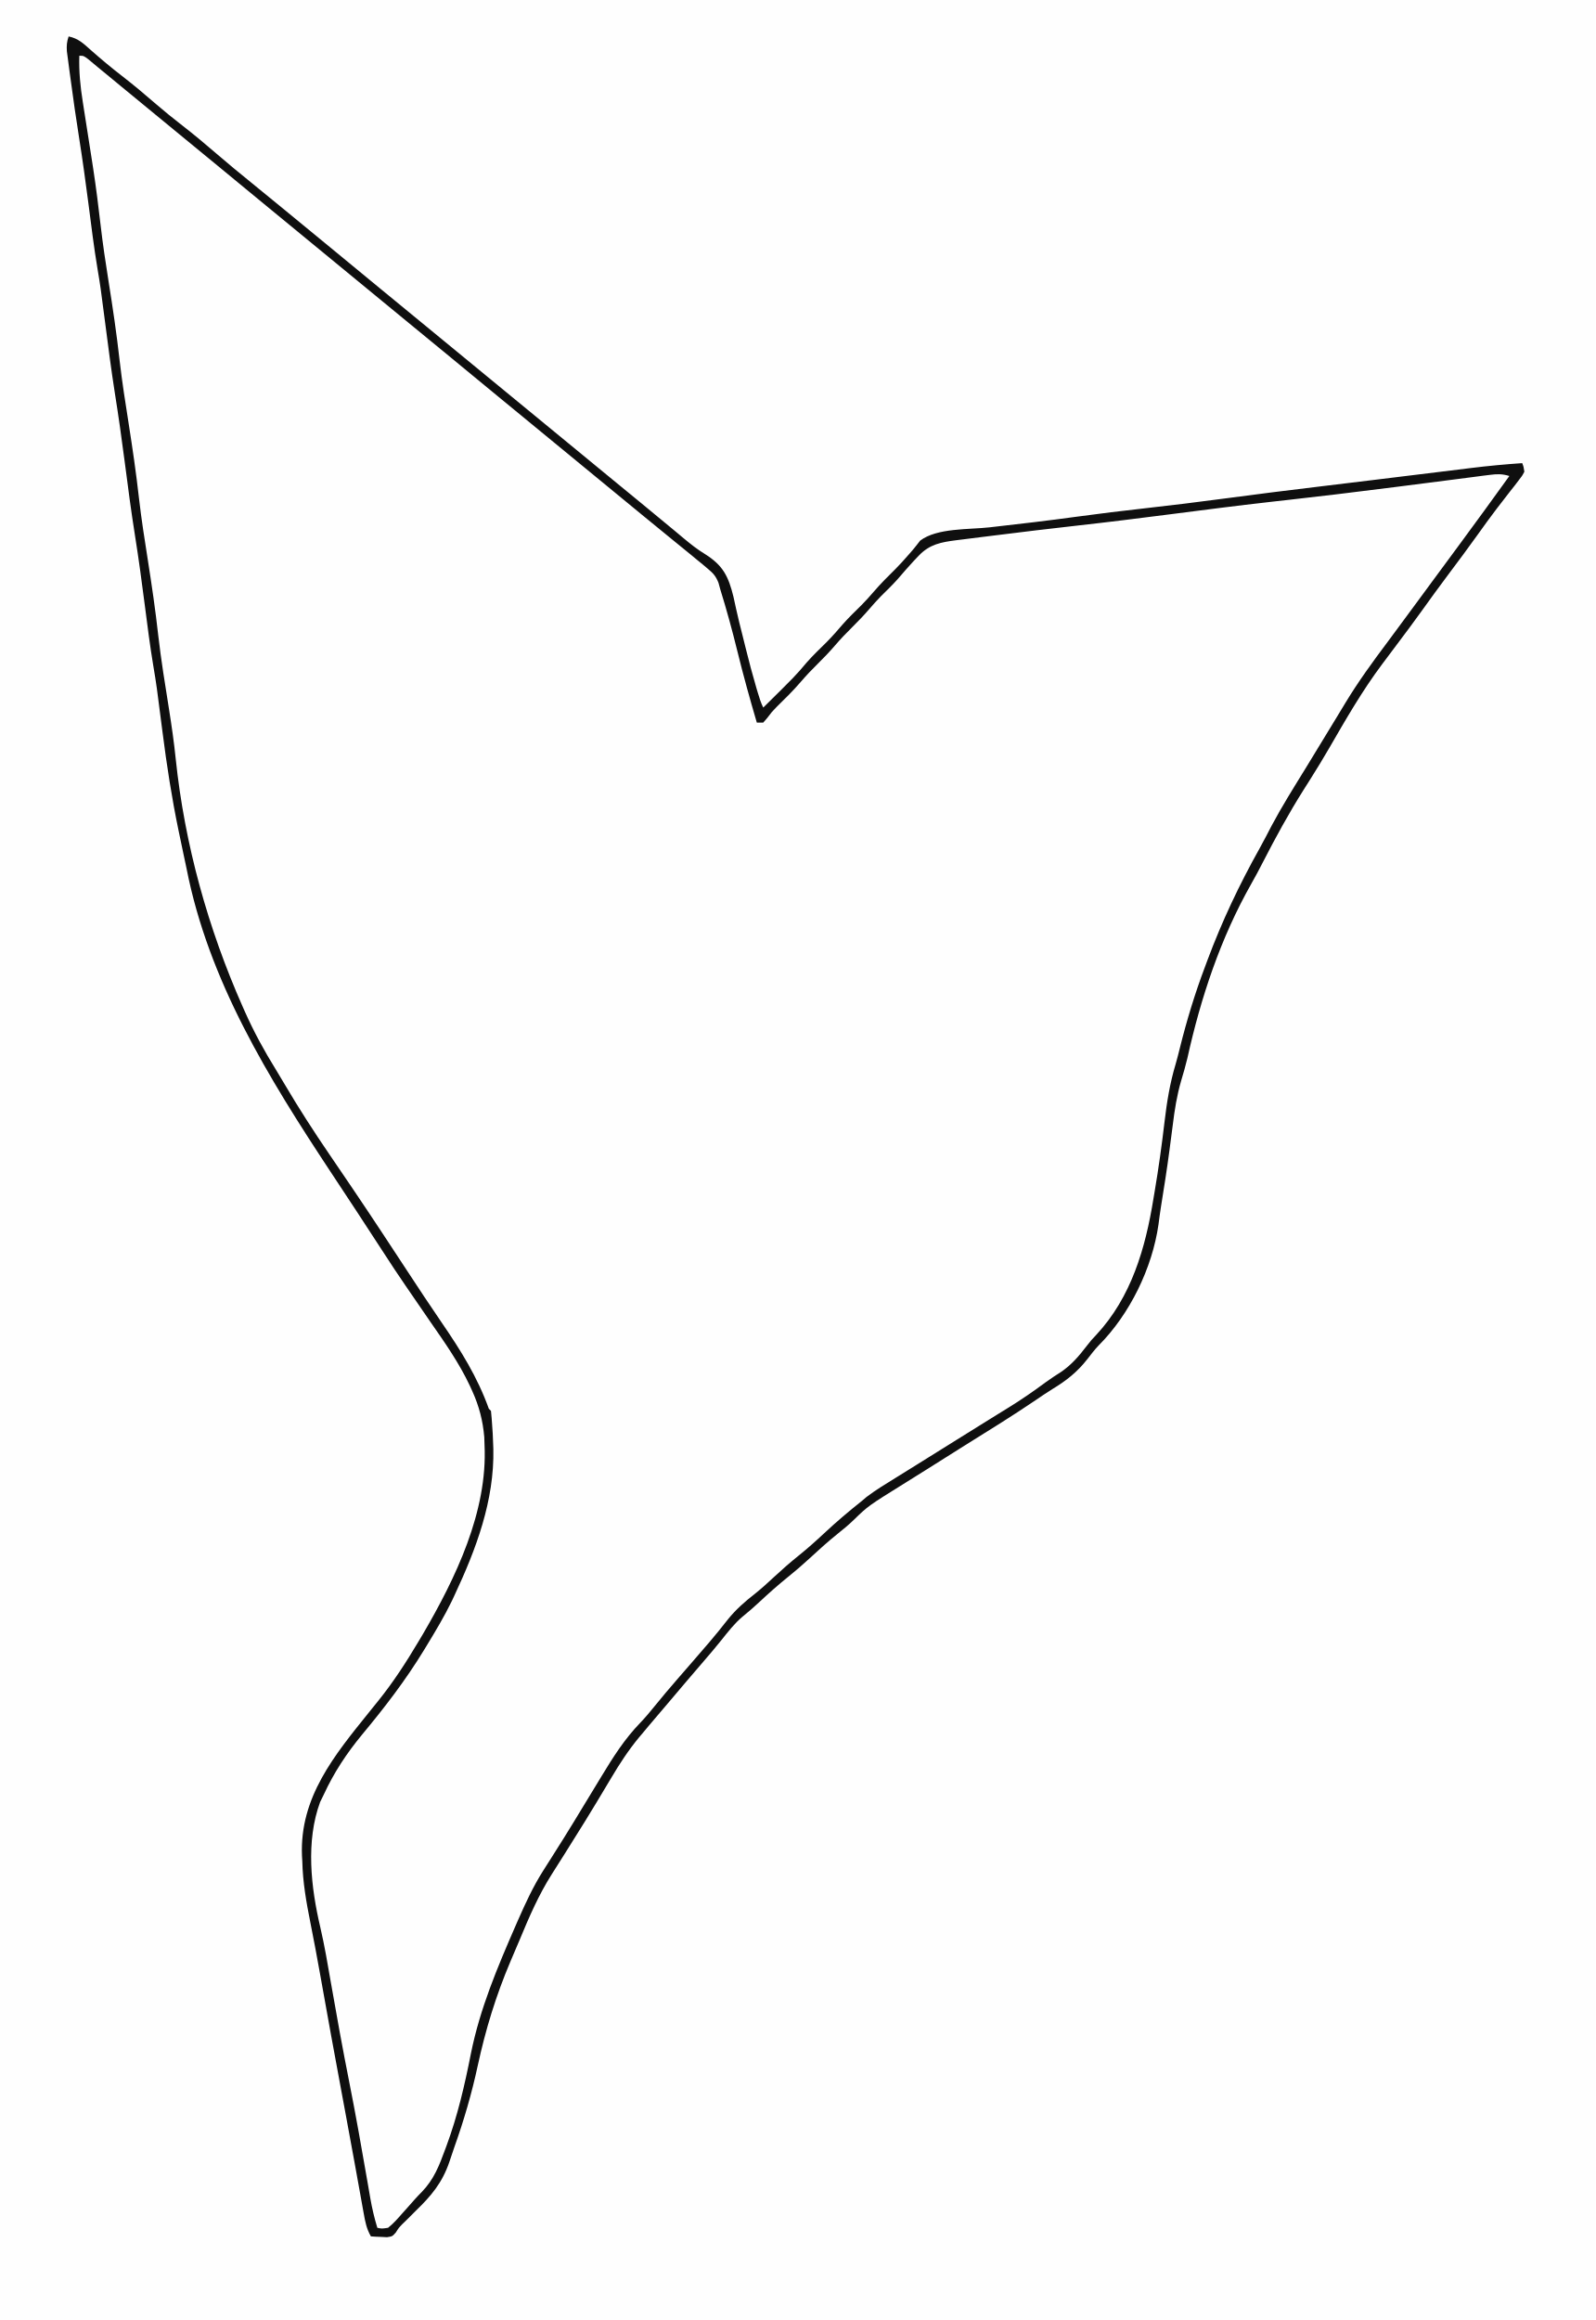
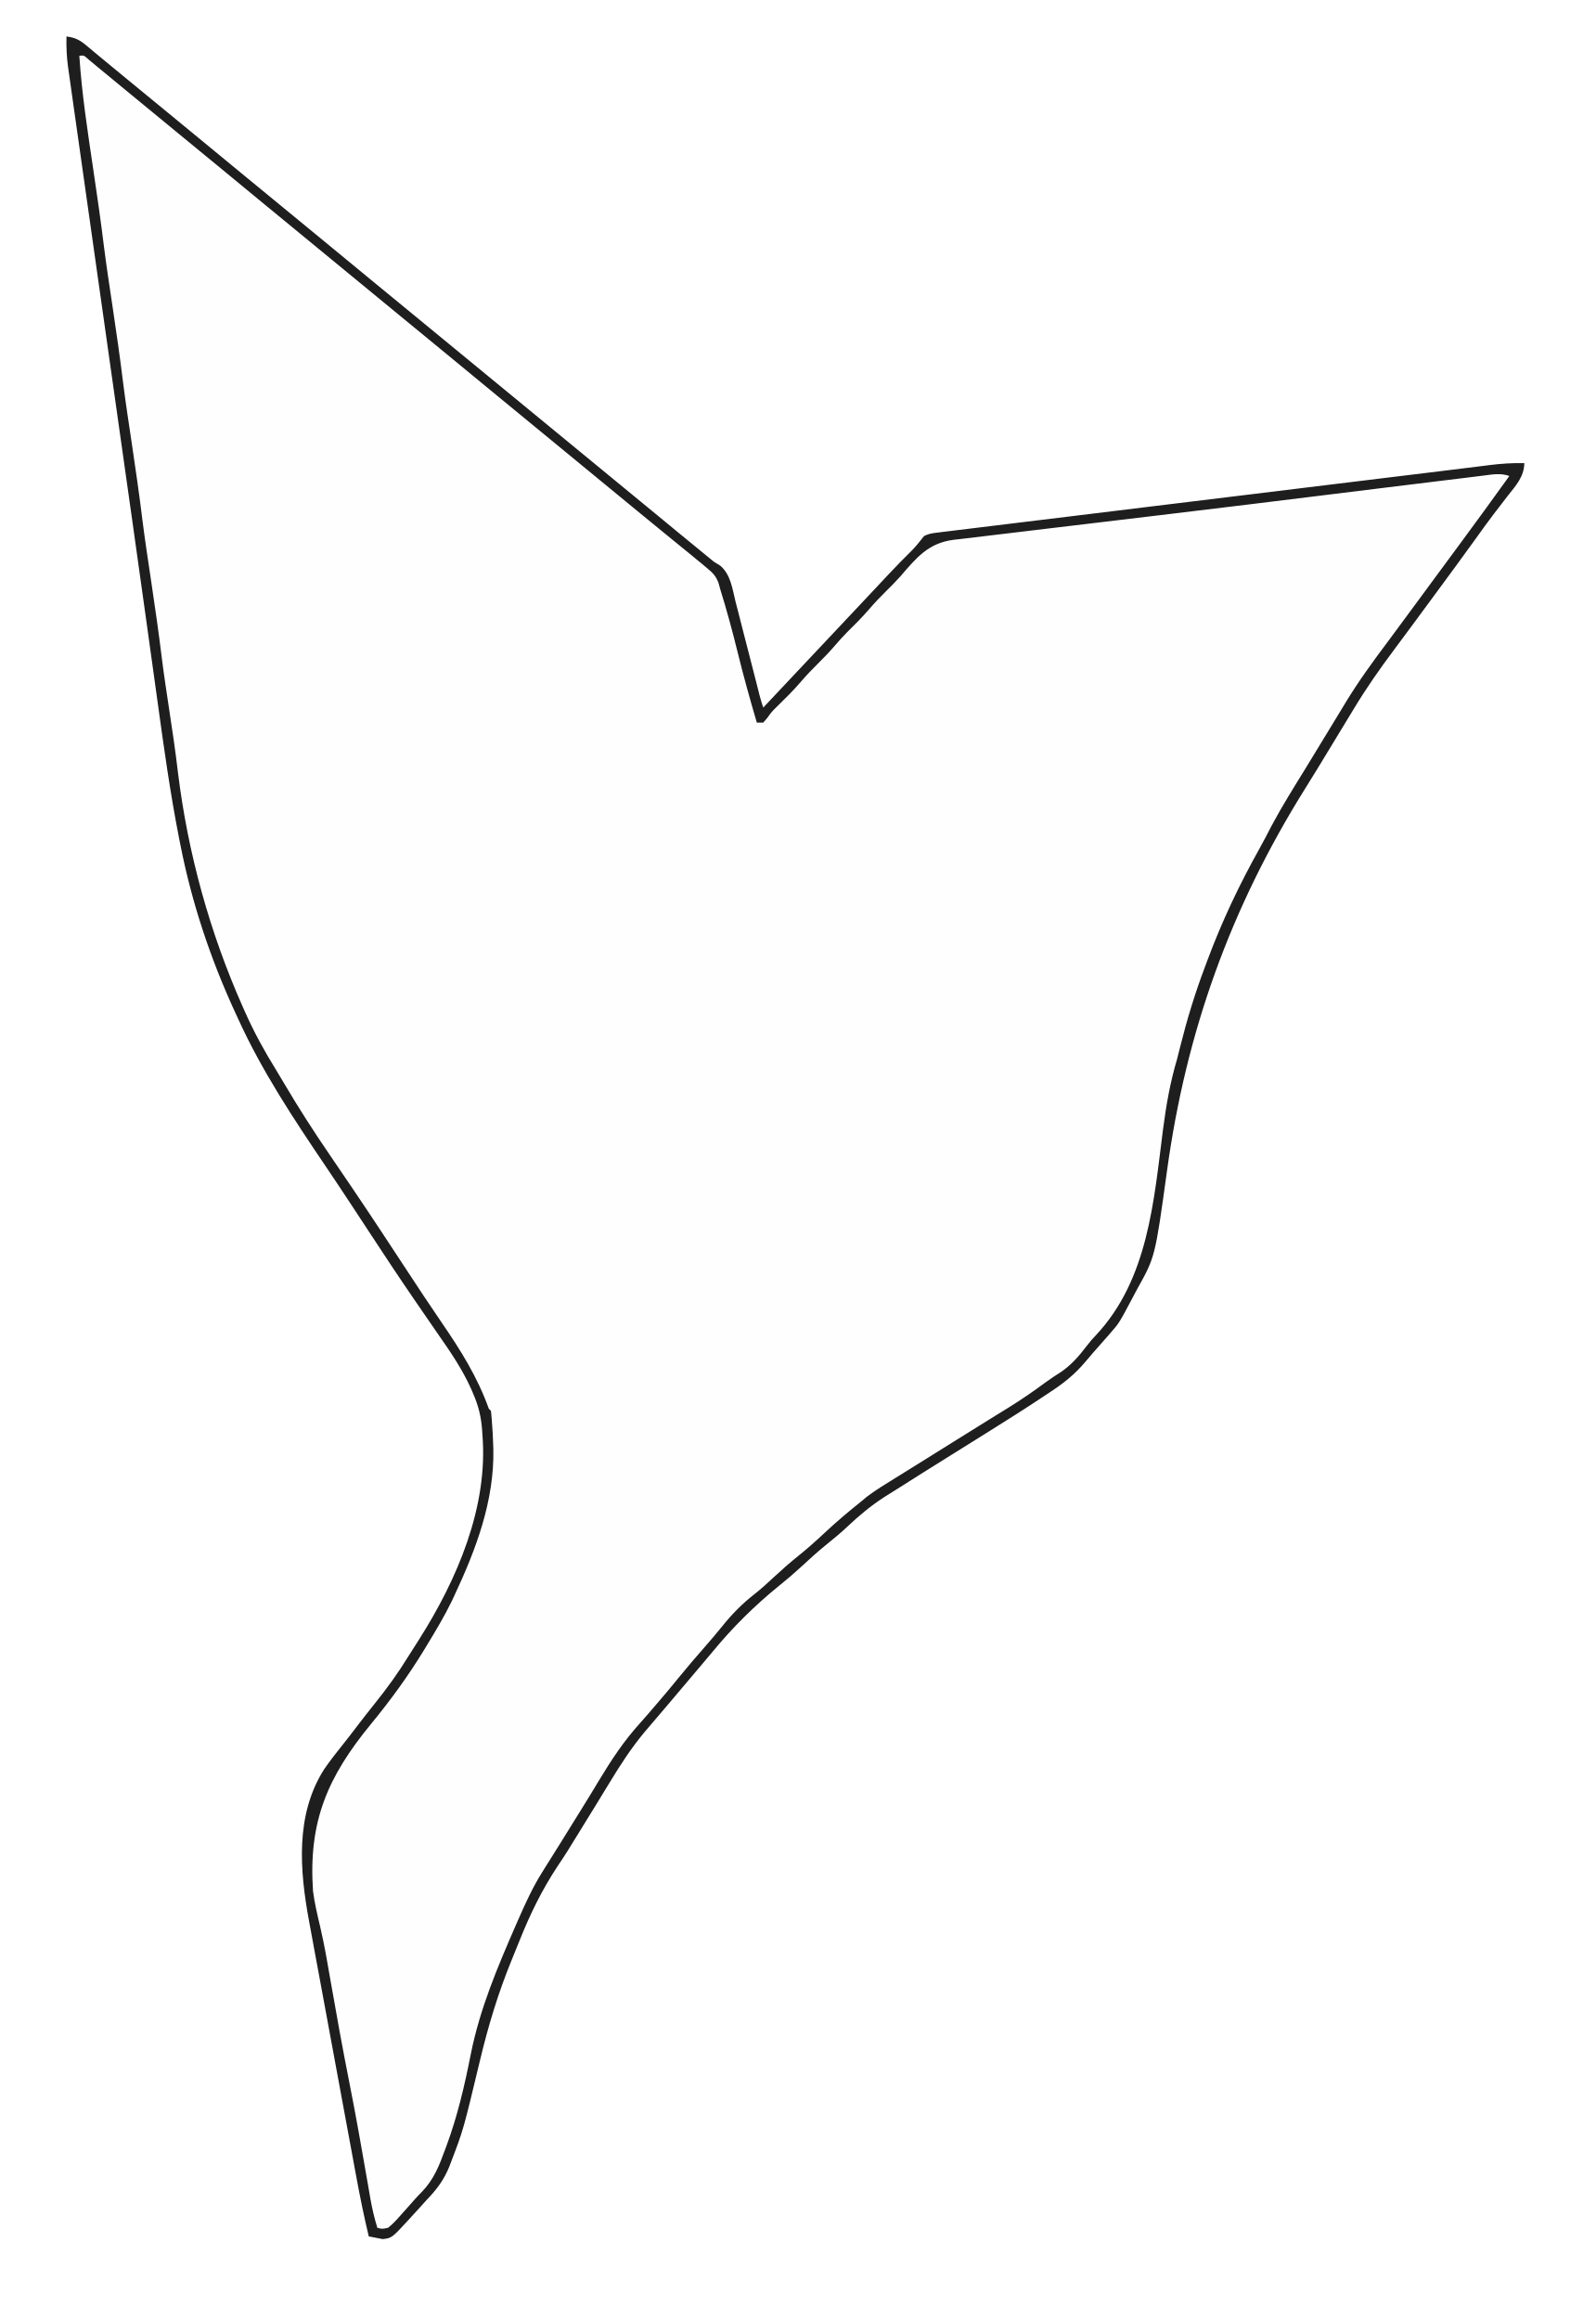
<svg xmlns="http://www.w3.org/2000/svg" version="1.1" width="744" height="1082">
-   <path d="M0,0C248,0,496,0,744,0c0,327.58,0,655.16,0,987.7c0,34.74,0,64.52,0,94.3c-248,0-496,0-744,0C0,754.42,0,426.84,0,94.3C0,59.56,0,29.78,0,0Z" fill="#FEFEFE" />
-   <path d="M32,17c4.47,.87,7.07,3.41,10.38,6.38C47.14,27.57,51.97,31.62,57,35.5c5.4,4.18,10.6,8.54,15.75,13.02c3.99,3.45,8.08,6.75,12.25,9.98c5.46,4.23,10.73,8.64,15.95,13.15C106.22,76.21,111.59,80.62,117,85c1.83,1.5,3.67,3,5.5,4.5c2.68,2.19,5.36,4.38,8.04,6.57c7.76,6.35,15.5,12.72,23.24,19.1c3.57,2.94,7.15,5.89,10.72,8.83c4.32,3.56,8.64,7.12,12.96,10.68c12.25,10.09,12.25,10.09,18.04,14.82c8.27,6.76,16.51,13.56,24.75,20.35c14.29,11.78,14.29,11.78,20.25,16.65c8.27,6.76,16.51,13.56,24.75,20.35c14.29,11.78,14.29,11.78,20.25,16.65c4.55,3.72,9.09,7.45,13.63,11.19c.36,.29,.36,.29,2.18,1.8c3.71,3.05,7.41,6.1,11.1,9.17c.72,.59,1.44,1.19,2.18,1.8c1.44,1.19,2.87,2.39,4.29,3.59c3.19,2.66,6.32,5.15,9.87,7.31c8.5,5.31,11.01,10.43,13.36,19.98c.43,1.9,.84,3.8,1.25,5.7c.88,4.07,1.91,8.1,2.93,12.14c.51,2.03,1.02,4.07,1.52,6.11c1.54,6.23,3.18,12.42,5,18.59c.21,.7,.42,1.4,.63,2.12c.73,2.42,1.43,4.73,2.56,7c15.09-14.9,15.09-14.9,20.33-21.11c2.93-3.31,6.12-6.35,9.26-9.45c2.68-2.71,5.16-5.55,7.63-8.44c2.73-3.07,5.67-5.9,8.59-8.78c1.99-2.01,3.85-4.07,5.69-6.22c3.25-3.79,6.75-7.26,10.3-10.77c2.07-2.1,4.02-4.25,5.95-6.48c.57-.65,1.14-1.29,1.72-1.96c1.29-1.51,2.51-3.08,3.72-4.66c7.88-5.96,22.66-5.1,32.38-6.19c13.66-1.54,27.31-3.13,40.93-5c10.49-1.44,20.98-2.7,31.5-3.88c12.39-1.38,24.76-2.91,37.13-4.56c15.1-2.02,30.21-3.91,45.33-5.72c8.14-.97,16.27-1.96,24.41-2.96c2.61-.32,5.23-.64,7.85-.96c7.49-.91,14.97-1.82,22.46-2.75c2.99-.37,5.98-.73,8.97-1.1c2.02-.25,4.04-.5,6.06-.75c7.92-.98,15.83-1.72,23.79-2.26c.67,1.74,.67,1.74,1,4c-1.06,2-1.06,2-2.73,4.13c-.61,.8-1.22,1.6-1.85,2.42c-.34,.42-.34,.42-2.04,2.58c-1.4,1.8-2.8,3.61-4.19,5.42c-.7,.92-1.41,1.83-2.14,2.77c-3,3.92-5.87,7.92-8.74,11.93c-4.52,6.3-9.12,12.52-13.79,18.71c-4.3,5.72-8.49,11.52-12.66,17.33c-3.58,4.97-7.23,9.88-10.92,14.77c-1.5,1.99-2.99,3.99-4.48,5.98c-.95,1.28-1.91,2.56-2.88,3.84c-9.27,12.4-16.91,25.7-24.65,39.09c-2.72,4.69-5.53,9.32-8.43,13.91c-.39,.61-.78,1.23-1.18,1.87c-.75,1.18-1.49,2.36-2.24,3.54c-6.97,11.04-13.16,22.38-19.12,34c-1.74,3.4-3.53,6.76-5.42,10.07c-14.26,25.21-23.49,52.99-29.71,81.15c-.85,3.56-1.86,7.04-2.91,10.54c-2,6.85-3.06,13.63-3.92,20.7c-.33,2.55-.67,5.09-1,7.64c-.16,1.27-.33,2.54-.5,3.85c-1.19,8.97-2.58,17.92-4.04,26.86c-.42,2.64-.77,5.29-1.11,7.95c-2.9,20.38-13.43,41.97-27.98,56.51c-1.87,1.97-3.49,4.1-5.15,6.25c-4.76,6.11-9.87,10.11-16.46,14.1c-2.65,1.64-5.22,3.4-7.8,5.16c-10.85,7.34-21.97,14.23-33.09,21.14c-5.71,3.56-11.39,7.15-17.06,10.75c-3.5,2.22-7.01,4.4-10.52,6.58c-17.42,10.83-17.42,10.83-24.15,17.39c-2.39,2.32-4.92,4.37-7.51,6.45c-4.56,3.68-8.87,7.55-13.15,11.53c-3.23,2.99-6.55,5.83-9.98,8.59c-4.6,3.71-8.97,7.6-13.29,11.63c-2.57,2.38-5.16,4.68-7.9,6.87c-3.78,3.2-6.72,7.02-9.8,10.88c-2.71,3.4-5.54,6.7-8.38,10c-5.29,6.13-10.53,12.31-15.76,18.5c-1.4,1.66-2.81,3.32-4.22,4.97c-.48,.56-.95,1.12-1.44,1.69c-1.3,1.54-2.61,3.07-3.91,4.6c-.93,1.12-1.87,2.24-2.8,3.36c-.6,.71-1.21,1.42-1.83,2.16c-5.02,6.06-9.18,12.42-13.18,19.19c-1.83,3.09-3.68,6.16-5.53,9.23c-.37,.62-.74,1.25-1.13,1.89c-3.69,6.16-7.5,12.26-11.33,18.34c-1.23,1.98-2.47,3.95-3.7,5.92c-1.94,3.11-3.9,6.21-5.88,9.29c-6.2,9.75-10.67,20.13-15.09,30.79c-1.37,3.3-2.78,6.58-4.2,9.86c-6.8,16.01-11.65,31.83-15.32,48.81c-2.8,12.95-6.42,25.38-10.87,37.86c-.83,2.35-1.62,4.72-2.4,7.09c-3.29,9.57-8.39,15.67-15.54,22.57c-1.5,1.5-3,3-4.5,4.5c-.61,.59-1.22,1.18-1.84,1.78c-1.66,1.72-1.66,1.72-3.05,3.92c-1.61,1.8-1.61,1.8-4.09,2.19c-.45-.02-.45-.02-2.71-.14c-.9-.04-1.8-.07-2.73-.11c-.34-.02-.34-.02-2.08-.14c-2.03-3.49-2.67-6.85-3.37-10.8c-.13-.69-.26-1.38-.38-2.1c-.43-2.32-.84-4.65-1.25-6.97c-.3-1.68-.6-3.35-.91-5.02c-.49-2.72-.98-5.44-1.47-8.16c-1.33-7.38-2.69-14.74-4.06-22.11c-.1-.56-.1-.56-.63-3.41c-.43-2.3-.86-4.59-1.28-6.89c-3.51-18.83-6.96-37.67-10.3-56.54c-1.44-8.09-2.95-16.16-4.56-24.22c-1.92-9.62-3.58-18.94-3.79-28.78c-.05-.83-.1-1.67-.15-2.53c-1.11-27.25,15.14-46.87,31.2-66.81c.49-.6,.98-1.21,1.48-1.84c.97-1.2,1.93-2.39,2.9-3.59c7.08-8.81,13.12-18.14,18.88-27.85c.66-1.11,1.32-2.22,2-3.36c15.2-26.03,30.18-57.09,28.69-88.02c-.04-1.25-.08-2.49-.12-3.77c-.68-7.74-2.39-14.35-5.59-21.44c-.39-.86-.78-1.72-1.19-2.61c-4.97-10.54-11.58-19.95-18.22-29.49c-1.32-1.92-2.64-3.84-3.96-5.77c-2.54-3.71-5.08-7.42-7.64-11.13c-3.68-5.35-7.26-10.76-10.78-16.23c-8.01-12.39-16.15-24.7-24.29-37.02C125.2,502.62,97.29,457.51,87,405c-.47-2.2-.93-4.39-1.4-6.59c-.51-2.45-1.03-4.9-1.54-7.35c-.25-1.19-.5-2.38-.76-3.61c-3.17-15.23-5.53-30.53-7.49-45.96c-2.79-21.91-2.79-21.91-4.31-30.99c-1.56-9.32-2.73-18.69-3.94-28.06C66.16,271.6,64.72,260.79,63,250c-1.83-11.47-3.33-22.98-4.82-34.5c-1.41-10.86-2.93-21.68-4.66-32.5c-1.67-10.63-3.03-21.3-4.41-31.97c-2.27-17.54-2.27-17.54-3.61-25.53c-1.7-10.16-2.94-20.38-4.26-30.59c-1.32-10.14-2.7-20.25-4.3-30.35c-1.44-9.09-2.76-18.2-3.97-27.33c-.19-1.39-.38-2.78-.57-4.17c-.26-1.93-.51-3.87-.76-5.8c-.15-1.11-.3-2.23-.45-3.37c-.17-2.63-.02-4.42,.81-6.89Zm5,9c-.24,7.4,.47,14.39,1.64,21.69c.09,.55,.09,.55,.52,3.34c.54,3.51,1.1,7.02,1.65,10.53c.72,4.59,1.44,9.17,2.15,13.76c.17,1.13,.35,2.27,.53,3.45c1.34,8.76,2.43,17.54,3.45,26.35c1.01,8.71,2.29,17.35,3.68,26c1.98,12.39,3.81,24.76,5.2,37.23c1.12,9.76,2.65,19.45,4.18,29.15c1.82,11.6,3.52,23.18,4.82,34.85c1.12,9.76,2.65,19.45,4.18,29.15c1.82,11.6,3.52,23.17,4.81,34.84c1.33,11.54,3.2,23.01,5.03,34.48c1.22,7.67,2.32,15.3,3.11,23.02c4.16,39.94,15.07,79.13,31.3,115.79c.32,.72,.64,1.45,.98,2.2c4.21,9.45,9.05,18.32,14.5,27.1c1.37,2.24,2.71,4.49,4.04,6.75c6.58,11.17,13.56,21.99,20.87,32.69c3.17,4.64,6.32,9.3,9.48,13.95c.65,.96,1.3,1.92,1.97,2.91c8.32,12.3,16.47,24.72,24.62,37.14c5.36,8.18,10.74,16.34,16.27,24.4c8.87,12.93,16.7,25.37,22.02,40.23c.33,.33,.66,.66,1,1c.24,2.27,.42,4.54,.56,6.81c.09,1.25,.17,2.49,.26,3.77c.06,1.47,.13,2.95,.18,4.42c.02,.45,.02,.45,.11,2.7c.51,24.15-8.03,46.79-18.11,68.3c-.4,.85-.79,1.69-1.2,2.57c-3.52,7.26-7.67,14.16-11.86,21.06c-.38,.61-.75,1.23-1.14,1.87c-8.59,14.09-18.31,26.75-28.85,39.41C161.74,817.63,155.73,826.7,151,837c-.56,1.13-1.11,2.27-1.69,3.44c-6.75,18.32-4.29,39.76,.07,58.32c2.01,8.62,3.47,17.33,4.98,26.04c2.69,15.48,5.5,30.92,8.56,46.33c3.04,15.32,5.75,30.7,8.42,46.09c.16,.93,.32,1.86,.49,2.82c.3,1.74,.6,3.48,.9,5.22c.82,4.69,1.88,9.19,3.27,13.74c2.07,.44,2.07,.44,5,0c2.59-2.05,4.7-4.51,6.88-7c.58-.65,1.17-1.3,1.77-1.96c1.2-1.33,2.39-2.68,3.56-4.03c1.16-1.31,2.36-2.58,3.6-3.82c5.54-5.74,8.05-12.15,10.75-19.56c.24-.64,.47-1.27,.72-1.93c5.17-13.96,8.46-28.23,11.34-42.83c4.24-21.16,12.39-40.31,20.98-60.03c.37-.85,.74-1.69,1.12-2.56c3.43-7.78,6.99-15.51,11.56-22.7c.59-.93,1.17-1.86,1.78-2.82c.62-.97,1.24-1.95,1.88-2.95c1.34-2.12,2.68-4.24,4.01-6.36c.68-1.08,1.35-2.15,2.05-3.25c3.11-4.97,6.15-9.99,9.19-15.01c1.71-2.83,3.43-5.65,5.15-8.47c1.1-1.79,2.19-3.59,3.27-5.39c5.43-8.97,10.73-17.32,18.04-24.88c2.37-2.47,4.52-5.03,6.66-7.7c3.58-4.43,7.26-8.76,11-13.06c.55-.64,1.1-1.27,1.67-1.92c1.12-1.29,2.24-2.57,3.36-3.86c2.65-3.05,5.28-6.1,7.91-9.16c.5-.58,1-1.15,1.51-1.75c3.03-3.53,5.93-7.15,8.8-10.81c3.75-4.63,7.87-8.22,12.55-11.88c3.1-2.48,5.99-5.1,8.89-7.81c3.71-3.45,7.49-6.77,11.44-9.94c4.18-3.36,8.14-6.89,12.06-10.56c5.63-5.27,11.46-10.2,17.5-15c.71-.6,1.41-1.2,2.14-1.82c4.36-3.32,9.02-6.12,13.67-8.99c2.18-1.35,4.35-2.7,6.52-4.05c1.11-.69,2.22-1.38,3.36-2.09c6.1-3.78,12.19-7.6,18.28-11.41c5.15-3.22,10.31-6.44,15.49-9.64c1.06-.66,2.13-1.32,3.22-2c2.01-1.24,4.03-2.49,6.04-3.73c5.78-3.58,11.31-7.39,16.77-11.44c2.49-1.81,5.04-3.49,7.64-5.14c4.75-3.32,8.09-7.21,11.6-11.79c2.27-2.9,2.27-2.9,4.6-5.36C527.69,604.96,534.28,582.13,538,559c.19-1.11,.38-2.23,.57-3.38c1.81-10.7,3.31-21.43,4.57-32.21c1.1-9.42,2.53-18.23,5.26-27.32c.71-2.46,1.33-4.93,1.94-7.41c3.21-12.86,6.98-25.29,11.66-37.68c.41-1.1,.82-2.2,1.24-3.34c6.76-18.07,14.74-34.95,24.16-51.79c1.96-3.52,3.81-7.1,5.66-10.68c4.95-9.29,10.56-18.2,16.08-27.16c2.45-4,4.89-8.01,7.33-12.03c2.31-3.82,4.64-7.63,6.97-11.44c1.4-2.29,2.78-4.59,4.17-6.89c5.97-9.84,12.67-19.05,19.58-28.25c2.96-3.95,5.88-7.94,8.81-11.92c1.17-1.58,2.33-3.17,3.5-4.75c.58-.78,1.16-1.57,1.75-2.37c5.25-7.13,5.25-7.13,7-9.51c1.17-1.58,2.33-3.16,3.5-4.74c2.92-3.98,5.85-7.95,8.79-11.92c7.89-10.68,15.7-21.42,23.46-32.21c-3.24-1.02-5.72-.97-9.07-.53c-1.02,.12-2.03,.25-3.08,.38c-1.1,.15-2.2,.29-3.33,.44c-1.15,.15-2.3,.29-3.48,.45c-3.74,.47-7.49,.96-11.23,1.45c-2.58,.33-5.15,.66-7.73,.99c-5.08,.64-10.16,1.29-15.24,1.95c-8.21,1.05-16.43,2.07-24.65,3.06c-1.28,.15-2.56,.31-3.88,.47c-7.06,.85-14.11,1.66-21.17,2.45c-2.09,.23-4.18,.47-6.26,.7c-.7,.08-1.4,.16-2.11,.24c-15.99,1.8-31.94,3.87-47.9,5.92c-13.95,1.79-27.89,3.54-41.87,5.09c-13.05,1.46-26.08,3.02-39.1,4.66c-2.12,.27-4.25,.53-6.37,.79c-2.96,.37-5.93,.75-8.89,1.12c-.89,.11-1.77,.22-2.69,.33c-6.98,.9-12.37,1.88-17.39,7.17c-.77,.8-1.54,1.61-2.33,2.44c-2.55,2.78-5.03,5.6-7.48,8.47c-2.48,2.78-5.13,5.35-7.79,7.96c-1.88,1.92-3.65,3.9-5.4,5.94c-2.57,2.99-5.25,5.79-8.06,8.56c-2.79,2.75-5.45,5.53-8,8.5c-2.55,2.97-5.21,5.75-8,8.5c-2.77,2.73-5.41,5.49-7.94,8.44c-3.52,4.11-7.35,7.88-11.23,11.67C360,332,360,332,357.89,334.8c-.63,.73-1.25,1.45-1.89,2.2c-.99,0-1.98,0-3,0c-3.24-11.03-6.32-22.08-9.06-33.25c-2.38-9.67-4.98-19.24-7.94-28.75c-.3-1.06-.59-2.13-.89-3.22c-1.25-3.13-2.47-4.45-5.05-6.59c-.4-.34-.4-.34-2.44-2.06c-.86-.7-1.73-1.4-2.62-2.13c-.88-.72-1.75-1.45-2.65-2.2c-2.77-2.28-5.56-4.54-8.35-6.8c-1.83-1.5-3.67-3-5.5-4.5c-2.68-2.19-5.36-4.38-8.04-6.57c-9.26-7.57-18.48-15.18-27.71-22.78c-14.29-11.78-14.29-11.78-20.25-16.65c-6.78-5.54-13.53-11.1-20.28-16.67c-3.57-2.94-7.15-5.89-10.72-8.83c-4.32-3.56-8.64-7.12-12.96-10.68c-12.25-10.09-12.25-10.09-18.04-14.82c-8.27-6.76-16.51-13.56-24.75-20.35c-14.29-11.78-14.29-11.78-20.25-16.65c-6.78-5.54-13.53-11.1-20.28-16.67c-3.57-2.94-7.15-5.89-10.72-8.83c-4.32-3.56-8.64-7.12-12.96-10.68C89.29,67.23,89.29,67.23,83.5,62.5c-9.09-7.43-18.14-14.9-27.2-22.37c-.76-.63-1.52-1.26-2.31-1.91c-1.45-1.2-2.91-2.4-4.37-3.6c-1.3-1.07-2.6-2.14-3.9-3.2c-1.53-1.27-3.06-2.54-4.58-3.82C39,26,39,26,37,26Z" fill="#0F0F0F" />
+   <path d="M0 0 C4.01 0.54 6.17 1.59 9.25 4.19 C10.54 5.26 10.54 5.26 11.86 6.36 C12.35 6.77 12.84 7.18 13.34 7.61 C15.95 9.8 18.58 11.95 21.21 14.11 C23.45 15.94 25.67 17.78 27.9 19.62 C31.1 22.26 34.29 24.88 37.5 27.5 C44.28 33.04 51.03 38.6 57.78 44.17 C61.35 47.11 64.93 50.06 68.5 53 C72.82 56.56 77.14 60.12 81.46 63.68 C90.47 71.1 90.47 71.1 99.5 78.5 C106.28 84.04 113.03 89.6 119.78 95.17 C123.35 98.11 126.93 101.06 130.5 104 C134.82 107.56 139.14 111.12 143.46 114.68 C152.47 122.1 152.47 122.1 161.5 129.5 C169.77 136.26 178.01 143.06 186.25 149.85 C196.36 158.19 196.36 158.19 206.5 166.5 C214.77 173.26 223.01 180.06 231.25 186.85 C241.36 195.19 241.36 195.19 251.5 203.5 C259.77 210.26 268.01 217.06 276.25 223.85 C278.46 225.67 280.67 227.49 282.88 229.31 C283.58 229.9 284.29 230.48 285.02 231.08 C289.87 235.08 294.73 239.06 299.61 243.04 C300.4 243.68 301.19 244.33 302 245 C302.96 245.59 303.91 246.17 304.9 246.78 C309.83 250.92 310.57 257.53 312.05 263.51 C312.4 264.84 312.74 266.17 313.09 267.5 C314.01 270.99 314.89 274.48 315.77 277.98 C316.67 281.54 317.6 285.1 318.52 288.65 C319.55 292.65 320.59 296.64 321.6 300.64 C321.9 301.83 322.2 303.01 322.51 304.23 C322.91 305.8 322.91 305.8 323.31 307.4 C323.81 309.28 324.38 311.15 325 313 C325.4 312.57 325.8 312.15 326.21 311.71 C337.81 299.39 349.4 287.07 361 274.75 C361.99 273.7 361.99 273.7 363 272.62 C364.33 271.21 365.65 269.81 366.98 268.4 C370.43 264.73 373.87 261.07 377.32 257.4 C378.03 256.64 378.74 255.88 379.47 255.1 C380.82 253.67 382.16 252.23 383.51 250.79 C387.1 246.97 390.76 243.21 394.5 239.54 C396.5 237.49 398.22 235.24 400 233 C402.14 231.93 403.64 231.71 406 231.42 C406.84 231.31 407.69 231.21 408.55 231.1 C409.48 230.99 410.41 230.88 411.37 230.76 C412.36 230.64 413.34 230.52 414.36 230.39 C417.68 229.99 421 229.58 424.32 229.18 C426.69 228.89 429.07 228.6 431.44 228.31 C436.57 227.68 441.69 227.05 446.82 226.43 C454.26 225.52 461.7 224.62 469.14 223.71 C481.24 222.22 493.35 220.75 505.45 219.27 C517.15 217.85 528.85 216.42 540.55 214.99 C541.27 214.9 541.98 214.81 542.72 214.72 C545.61 214.37 548.49 214.02 551.37 213.67 C573.63 210.95 595.88 208.23 618.14 205.51 C620.46 205.23 622.77 204.95 625.09 204.67 C630.33 204.03 635.57 203.39 640.82 202.75 C645.16 202.23 649.5 201.69 653.85 201.14 C656.09 200.86 658.34 200.59 660.58 200.31 C661.61 200.18 662.64 200.05 663.7 199.91 C669.18 199.24 674.47 198.86 680 199 C679.79 205.48 676.09 209.38 672.25 214.25 C670.87 216.04 669.49 217.84 668.11 219.64 C667.07 220.99 667.07 220.99 666.01 222.36 C663.08 226.21 660.25 230.13 657.44 234.06 C651.28 242.63 645.03 251.13 638.77 259.61 C637.01 261.99 635.25 264.37 633.5 266.75 C632.92 267.54 632.34 268.32 631.75 269.13 C630.58 270.71 629.42 272.29 628.26 273.87 C625.31 277.88 622.35 281.88 619.36 285.86 C612.63 294.85 606.28 303.91 600.49 313.53 C598.73 316.44 596.97 319.34 595.2 322.24 C593.04 325.79 590.88 329.35 588.72 332.91 C585.13 338.86 581.52 344.78 577.83 350.66 C542.97 406.4 522.19 464.19 513.29 529.28 C507.78 569.24 507.78 569.24 499.38 584.25 C498.8 585.34 498.23 586.42 497.64 587.54 C490.99 600.07 490.99 600.07 487.14 604.45 C486.6 605.07 486.06 605.69 485.51 606.33 C484.95 606.96 484.39 607.6 483.81 608.25 C483.27 608.87 482.73 609.48 482.18 610.12 C481.05 611.41 479.92 612.68 478.79 613.96 C477.56 615.37 476.35 616.79 475.15 618.23 C470.27 624.03 465.02 628.18 458.69 632.31 C457.72 632.96 456.76 633.6 455.76 634.26 C447.45 639.78 439.04 645.14 430.56 650.41 C427.76 652.15 424.95 653.9 422.15 655.66 C419.08 657.58 416 659.5 412.93 661.42 C404.27 666.83 395.61 672.24 386.99 677.73 C385.2 678.88 383.39 680.01 381.58 681.13 C375.1 685.28 369.5 690.01 363.93 695.28 C361.23 697.82 358.4 700.17 355.5 702.5 C350.98 706.14 346.72 709.97 342.47 713.92 C339.31 716.85 336.06 719.62 332.69 722.31 C321.15 731.65 310.83 741.84 301.41 753.29 C299.56 755.53 297.69 757.74 295.81 759.94 C294.44 761.55 293.08 763.17 291.71 764.79 C289.44 767.48 287.16 770.18 284.88 772.87 C283.96 773.95 283.05 775.03 282.14 776.11 C279.79 778.89 277.44 781.66 275.07 784.43 C274.59 784.99 274.11 785.56 273.61 786.14 C272.28 787.71 270.94 789.27 269.61 790.83 C263.48 798.19 258.4 806.01 253.44 814.19 C252.73 815.34 252.02 816.5 251.32 817.66 C249.89 819.99 248.46 822.33 247.04 824.67 C244.12 829.43 241.19 834.19 238.25 838.94 C237.79 839.68 237.34 840.42 236.86 841.18 C236.17 842.31 236.17 842.31 235.45 843.46 C234.94 844.29 234.44 845.12 233.91 845.97 C232.41 848.36 230.87 850.7 229.29 853.03 C221.8 864.31 216.2 875.81 211.2 888.37 C209.99 891.4 208.76 894.42 207.52 897.43 C201.29 912.7 196.72 927.87 192.89 943.89 C185.1 976.36 185.1 976.36 179.69 990.5 C179.32 991.49 178.94 992.47 178.56 993.49 C176.02 999.73 172.66 1004.18 168 1009 C166.96 1010.15 165.93 1011.3 164.9 1012.45 C163.92 1013.53 162.93 1014.61 161.94 1015.69 C161.45 1016.23 160.96 1016.77 160.45 1017.33 C151.74 1026.82 151.74 1026.82 147.45 1027.27 C145.3 1026.85 143.15 1026.42 141 1026 C138.79 1016.79 136.91 1007.56 135.2 998.25 C134.93 996.82 134.67 995.39 134.4 993.97 C133.69 990.13 132.98 986.3 132.28 982.46 C131.53 978.43 130.79 974.4 130.04 970.37 C128.79 963.61 127.54 956.84 126.29 950.08 C124.85 942.28 123.41 934.48 121.97 926.67 C120.57 919.14 119.18 911.61 117.79 904.07 C117.2 900.88 116.61 897.68 116.01 894.49 C115.32 890.73 114.62 886.96 113.93 883.2 C113.68 881.83 113.42 880.45 113.17 879.08 C108.78 855.41 106.59 829.33 120.29 807.99 C123.19 803.83 126.31 799.84 129.49 795.88 C131.32 793.61 133.08 791.29 134.85 788.97 C137.77 785.13 140.73 781.33 143.75 777.57 C149.52 770.39 154.83 763.07 159.64 755.2 C161.22 752.65 162.85 750.13 164.47 747.61 C182.18 719.72 196.83 685.75 194 652 C193.96 651.26 193.91 650.53 193.86 649.77 C193.41 643.72 192.17 638.68 189.76 633.12 C189.41 632.31 189.06 631.5 188.71 630.66 C184.67 621.7 179.28 613.74 173.66 605.71 C171.08 602.02 168.55 598.31 166.01 594.6 C164.67 592.66 163.34 590.72 162.01 588.78 C154.88 578.41 147.96 567.9 141.06 557.38 C138.65 553.7 136.24 550.03 133.83 546.36 C133.25 545.48 132.67 544.6 132.07 543.69 C128.38 538.07 124.65 532.49 120.89 526.92 C105.96 504.82 91.04 482.35 80 458 C79.57 457.07 79.14 456.14 78.7 455.19 C67.1 430.01 58.46 404.08 53.11 376.88 C52.94 376.03 52.77 375.18 52.6 374.31 C48.41 353.06 45.43 331.65 42.48 310.2 C41.64 304.1 40.79 298.01 39.94 291.91 C39.57 289.23 39.19 286.55 38.82 283.87 C38.72 283.18 38.62 282.49 38.53 281.78 C37.92 277.43 37.31 273.07 36.71 268.72 C32.81 240.69 28.85 212.68 24.87 184.67 C23.78 176.93 22.68 169.19 21.59 161.45 C21.31 159.52 21.31 159.52 21.03 157.56 C20.11 151.05 19.19 144.53 18.27 138.02 C16.42 124.94 14.56 111.86 12.71 98.78 C11.1 87.48 9.5 76.17 7.91 64.87 C7.08 58.99 6.25 53.11 5.41 47.23 C4.63 41.78 3.86 36.32 3.09 30.87 C2.81 28.88 2.53 26.89 2.25 24.9 C1.86 22.19 1.48 19.48 1.1 16.77 C0.99 15.99 0.87 15.22 0.76 14.41 C0.09 9.56 -0.1 4.9 0 0 Z " fill="#FEFEFE" transform="translate(31,17)" />
+   <path d="M0 0 C4.01 0.54 6.17 1.59 9.25 4.19 C10.54 5.26 10.54 5.26 11.86 6.36 C12.35 6.77 12.84 7.18 13.34 7.61 C15.95 9.8 18.58 11.95 21.21 14.11 C23.45 15.94 25.67 17.78 27.9 19.62 C31.1 22.26 34.29 24.88 37.5 27.5 C44.28 33.04 51.03 38.6 57.78 44.17 C61.35 47.11 64.93 50.06 68.5 53 C72.82 56.56 77.14 60.12 81.46 63.68 C90.47 71.1 90.47 71.1 99.5 78.5 C106.28 84.04 113.03 89.6 119.78 95.17 C123.35 98.11 126.93 101.06 130.5 104 C134.82 107.56 139.14 111.12 143.46 114.68 C152.47 122.1 152.47 122.1 161.5 129.5 C169.77 136.26 178.01 143.06 186.25 149.85 C196.36 158.19 196.36 158.19 206.5 166.5 C214.77 173.26 223.01 180.06 231.25 186.85 C241.36 195.19 241.36 195.19 251.5 203.5 C259.77 210.26 268.01 217.06 276.25 223.85 C278.46 225.67 280.67 227.49 282.88 229.31 C283.58 229.9 284.29 230.48 285.02 231.08 C289.87 235.08 294.73 239.06 299.61 243.04 C300.4 243.68 301.19 244.33 302 245 C302.96 245.59 303.91 246.17 304.9 246.78 C309.83 250.92 310.57 257.53 312.05 263.51 C312.4 264.84 312.74 266.17 313.09 267.5 C314.01 270.99 314.89 274.48 315.77 277.98 C316.67 281.54 317.6 285.1 318.52 288.65 C319.55 292.65 320.59 296.64 321.6 300.64 C321.9 301.83 322.2 303.01 322.51 304.23 C322.91 305.8 322.91 305.8 323.31 307.4 C323.81 309.28 324.38 311.15 325 313 C325.4 312.57 325.8 312.15 326.21 311.71 C337.81 299.39 349.4 287.07 361 274.75 C361.99 273.7 361.99 273.7 363 272.62 C364.33 271.21 365.65 269.81 366.98 268.4 C370.43 264.73 373.87 261.07 377.32 257.4 C378.03 256.64 378.74 255.88 379.47 255.1 C380.82 253.67 382.16 252.23 383.51 250.79 C387.1 246.97 390.76 243.21 394.5 239.54 C396.5 237.49 398.22 235.24 400 233 C402.14 231.93 403.64 231.71 406 231.42 C406.84 231.31 407.69 231.21 408.55 231.1 C409.48 230.99 410.41 230.88 411.37 230.76 C412.36 230.64 413.34 230.52 414.36 230.39 C417.68 229.99 421 229.58 424.32 229.18 C426.69 228.89 429.07 228.6 431.44 228.31 C436.57 227.68 441.69 227.05 446.82 226.43 C454.26 225.52 461.7 224.62 469.14 223.71 C481.24 222.22 493.35 220.75 505.45 219.27 C517.15 217.85 528.85 216.42 540.55 214.99 C541.27 214.9 541.98 214.81 542.72 214.72 C545.61 214.37 548.49 214.02 551.37 213.67 C573.63 210.95 595.88 208.23 618.14 205.51 C620.46 205.23 622.77 204.95 625.09 204.67 C630.33 204.03 635.57 203.39 640.82 202.75 C645.16 202.23 649.5 201.69 653.85 201.14 C656.09 200.86 658.34 200.59 660.58 200.31 C661.61 200.18 662.64 200.05 663.7 199.91 C669.18 199.24 674.47 198.86 680 199 C679.79 205.48 676.09 209.38 672.25 214.25 C670.87 216.04 669.49 217.84 668.11 219.64 C667.07 220.99 667.07 220.99 666.01 222.36 C663.08 226.21 660.25 230.13 657.44 234.06 C651.28 242.63 645.03 251.13 638.77 259.61 C637.01 261.99 635.25 264.37 633.5 266.75 C632.92 267.54 632.34 268.32 631.75 269.13 C630.58 270.71 629.42 272.29 628.26 273.87 C625.31 277.88 622.35 281.88 619.36 285.86 C612.63 294.85 606.28 303.91 600.49 313.53 C598.73 316.44 596.97 319.34 595.2 322.24 C593.04 325.79 590.88 329.35 588.72 332.91 C585.13 338.86 581.52 344.78 577.83 350.66 C542.97 406.4 522.19 464.19 513.29 529.28 C507.78 569.24 507.78 569.24 499.38 584.25 C498.8 585.34 498.23 586.42 497.64 587.54 C490.99 600.07 490.99 600.07 487.14 604.45 C486.6 605.07 486.06 605.69 485.51 606.33 C484.95 606.96 484.39 607.6 483.81 608.25 C483.27 608.87 482.73 609.48 482.18 610.12 C481.05 611.41 479.92 612.68 478.79 613.96 C477.56 615.37 476.35 616.79 475.15 618.23 C470.27 624.03 465.02 628.18 458.69 632.31 C457.72 632.96 456.76 633.6 455.76 634.26 C447.45 639.78 439.04 645.14 430.56 650.41 C427.76 652.15 424.95 653.9 422.15 655.66 C419.08 657.58 416 659.5 412.93 661.42 C404.27 666.83 395.61 672.24 386.99 677.73 C385.2 678.88 383.39 680.01 381.58 681.13 C375.1 685.28 369.5 690.01 363.93 695.28 C361.23 697.82 358.4 700.17 355.5 702.5 C350.98 706.14 346.72 709.97 342.47 713.92 C339.31 716.85 336.06 719.62 332.69 722.31 C321.15 731.65 310.83 741.84 301.41 753.29 C299.56 755.53 297.69 757.74 295.81 759.94 C294.44 761.55 293.08 763.17 291.71 764.79 C289.44 767.48 287.16 770.18 284.88 772.87 C283.96 773.95 283.05 775.03 282.14 776.11 C279.79 778.89 277.44 781.66 275.07 784.43 C274.59 784.99 274.11 785.56 273.61 786.14 C272.28 787.71 270.94 789.27 269.61 790.83 C263.48 798.19 258.4 806.01 253.44 814.19 C252.73 815.34 252.02 816.5 251.32 817.66 C249.89 819.99 248.46 822.33 247.04 824.67 C244.12 829.43 241.19 834.19 238.25 838.94 C237.79 839.68 237.34 840.42 236.86 841.18 C236.17 842.31 236.17 842.31 235.45 843.46 C234.94 844.29 234.44 845.12 233.91 845.97 C232.41 848.36 230.87 850.7 229.29 853.03 C221.8 864.31 216.2 875.81 211.2 888.37 C209.99 891.4 208.76 894.42 207.52 897.43 C201.29 912.7 196.72 927.87 192.89 943.89 C185.1 976.36 185.1 976.36 179.69 990.5 C179.32 991.49 178.94 992.47 178.56 993.49 C176.02 999.73 172.66 1004.18 168 1009 C166.96 1010.15 165.93 1011.3 164.9 1012.45 C163.92 1013.53 162.93 1014.61 161.94 1015.69 C161.45 1016.23 160.96 1016.77 160.45 1017.33 C151.74 1026.82 151.74 1026.82 147.45 1027.27 C145.3 1026.85 143.15 1026.42 141 1026 C138.79 1016.79 136.91 1007.56 135.2 998.25 C134.93 996.82 134.67 995.39 134.4 993.97 C133.69 990.13 132.98 986.3 132.28 982.46 C131.53 978.43 130.79 974.4 130.04 970.37 C128.79 963.61 127.54 956.84 126.29 950.08 C124.85 942.28 123.41 934.48 121.97 926.67 C120.57 919.14 119.18 911.61 117.79 904.07 C117.2 900.88 116.61 897.68 116.01 894.49 C115.32 890.73 114.62 886.96 113.93 883.2 C113.68 881.83 113.42 880.45 113.17 879.08 C108.78 855.41 106.59 829.33 120.29 807.99 C123.19 803.83 126.31 799.84 129.49 795.88 C131.32 793.61 133.08 791.29 134.85 788.97 C137.77 785.13 140.73 781.33 143.75 777.57 C149.52 770.39 154.83 763.07 159.64 755.2 C161.22 752.65 162.85 750.13 164.47 747.61 C182.18 719.72 196.83 685.75 194 652 C193.96 651.26 193.91 650.53 193.86 649.77 C193.41 643.72 192.17 638.68 189.76 633.12 C189.41 632.31 189.06 631.5 188.71 630.66 C184.67 621.7 179.28 613.74 173.66 605.71 C171.08 602.02 168.55 598.31 166.01 594.6 C164.67 592.66 163.34 590.72 162.01 588.78 C154.88 578.41 147.96 567.9 141.06 557.38 C138.65 553.7 136.24 550.03 133.83 546.36 C133.25 545.48 132.67 544.6 132.07 543.69 C128.38 538.07 124.65 532.49 120.89 526.92 C105.96 504.82 91.04 482.35 80 458 C79.57 457.07 79.14 456.14 78.7 455.19 C67.1 430.01 58.46 404.08 53.11 376.88 C52.94 376.03 52.77 375.18 52.6 374.31 C48.41 353.06 45.43 331.65 42.48 310.2 C41.64 304.1 40.79 298.01 39.94 291.91 C39.57 289.23 39.19 286.55 38.82 283.87 C38.72 283.18 38.62 282.49 38.53 281.78 C37.92 277.43 37.31 273.07 36.71 268.72 C32.81 240.69 28.85 212.68 24.87 184.67 C23.78 176.93 22.68 169.19 21.59 161.45 C21.31 159.52 21.31 159.52 21.03 157.56 C20.11 151.05 19.19 144.53 18.27 138.02 C16.42 124.94 14.56 111.86 12.71 98.78 C11.1 87.48 9.5 76.17 7.91 64.87 C7.08 58.99 6.25 53.11 5.41 47.23 C4.63 41.78 3.86 36.32 3.09 30.87 C2.81 28.88 2.53 26.89 2.25 24.9 C1.86 22.19 1.48 19.48 1.1 16.77 C0.99 15.99 0.87 15.22 0.76 14.41 C0.09 9.56 -0.1 4.9 0 0 Z M6 9 C7.16 26.79 9.89 44.37 12.5 62 C14.26 73.92 16.01 85.82 17.46 97.78 C18.64 107.21 20.11 116.6 21.5 126 C23.26 137.92 25.01 149.82 26.46 161.78 C27.64 171.21 29.11 180.6 30.5 190 C32.26 201.92 34.01 213.82 35.46 225.78 C36.64 235.21 38.11 244.6 39.5 254 C41.27 265.99 43.03 277.97 44.49 290 C45.51 298.19 46.78 306.34 48 314.5 C48.52 318.01 49.04 321.52 49.56 325.03 C49.69 325.89 49.82 326.74 49.95 327.62 C50.7 332.78 51.37 337.93 51.98 343.1 C56.64 381 66.78 417.73 82.25 452.62 C82.57 453.35 82.89 454.08 83.23 454.83 C87.44 464.28 92.28 473.15 97.73 481.93 C99.1 484.17 100.44 486.42 101.77 488.68 C108.35 499.85 115.33 510.67 122.64 521.37 C125.81 526.01 128.96 530.67 132.12 535.32 C132.77 536.28 133.42 537.24 134.09 538.23 C142.41 550.53 150.56 562.95 158.71 575.37 C164.07 583.55 169.45 591.71 174.98 599.77 C183.85 612.7 191.68 625.14 197 640 C197.33 640.33 197.66 640.66 198 641 C198.24 643.27 198.42 645.54 198.56 647.81 C198.65 649.06 198.73 650.3 198.82 651.58 C198.88 653.05 198.95 654.53 199 656 C199.05 657.34 199.05 657.34 199.11 658.7 C199.62 682.85 191.08 705.49 181 727 C180.6 727.85 180.21 728.69 179.8 729.57 C176.28 736.83 172.13 743.73 167.94 750.62 C167.56 751.24 167.19 751.86 166.8 752.5 C159.36 764.7 151.17 775.94 142.1 786.97 C121.84 811.65 112.76 832.38 115 865 C115.74 870.67 117.07 876.19 118.38 881.76 C120.39 890.38 121.85 899.09 123.36 907.8 C126.05 923.28 128.86 938.72 131.92 954.13 C134.96 969.45 137.67 984.83 140.34 1000.22 C140.5 1001.15 140.66 1002.08 140.83 1003.04 C141.13 1004.78 141.43 1006.52 141.73 1008.26 C142.55 1012.95 143.61 1017.45 145 1022 C147.2 1022.59 147.2 1022.59 150 1022 C152.59 1019.95 154.7 1017.49 156.88 1015 C157.46 1014.35 158.05 1013.7 158.65 1013.04 C159.85 1011.71 161.04 1010.36 162.21 1009.01 C163.37 1007.7 164.57 1006.43 165.81 1005.19 C171.35 999.45 173.86 993.04 176.56 985.62 C176.8 984.99 177.03 984.36 177.28 983.7 C182.45 969.74 185.74 955.47 188.62 940.87 C192.86 919.71 201.01 900.56 209.6 880.84 C209.97 879.99 210.34 879.15 210.72 878.28 C214.04 870.73 217.48 863.16 221.88 856.17 C222.38 855.36 222.88 854.55 223.4 853.72 C223.93 852.89 224.46 852.05 225 851.19 C226.16 849.34 227.31 847.49 228.47 845.64 C229.06 844.7 229.64 843.77 230.25 842.8 C232.47 839.24 234.69 835.67 236.89 832.1 C237.97 830.36 239.04 828.63 240.12 826.9 C242.89 822.44 245.63 817.97 248.32 813.47 C254.12 803.83 260.03 794.88 267.6 786.55 C270.16 783.71 272.64 780.79 275.12 777.88 C275.63 777.28 276.14 776.69 276.66 776.09 C279.64 772.62 282.56 769.11 285.44 765.56 C289.56 760.49 293.82 755.55 298.13 750.63 C300.69 747.69 303.23 744.74 305.67 741.69 C310.4 735.79 315.18 730.92 321.15 726.28 C324.24 723.81 327.12 721.2 330 718.5 C333.71 715.05 337.49 711.73 341.44 708.56 C345.62 705.2 349.58 701.67 353.5 698 C359.13 692.73 364.96 687.8 371 683 C371.71 682.4 372.41 681.8 373.14 681.18 C377.5 677.86 382.16 675.06 386.81 672.19 C388.99 670.84 391.16 669.49 393.33 668.14 C394.44 667.45 395.55 666.76 396.69 666.05 C402.79 662.27 408.88 658.45 414.97 654.64 C420.12 651.42 425.28 648.2 430.46 645 C431.52 644.34 432.59 643.68 433.68 643 C435.69 641.76 437.71 640.51 439.72 639.27 C445.5 635.69 451.03 631.88 456.49 627.83 C458.98 626.02 461.53 624.34 464.12 622.69 C468.88 619.37 472.22 615.48 475.73 610.9 C478 608 478 608 480.33 605.54 C504.56 579.51 507.16 543.18 511.47 509.68 C512.93 498.47 514.78 487.85 518 477 C518.5 475.07 518.98 473.14 519.46 471.21 C522.63 458.51 526.37 446.24 531 434 C531.41 432.9 531.82 431.8 532.24 430.66 C539 412.59 546.98 395.71 556.4 378.87 C558.36 375.35 560.21 371.77 562.06 368.19 C567.01 358.9 572.62 349.99 578.14 341.03 C580.59 337.03 583.03 333.02 585.47 329 C587.78 325.18 590.11 321.37 592.44 317.56 C593.84 315.27 595.22 312.97 596.61 310.67 C602.58 300.83 609.28 291.62 616.19 282.42 C619.15 278.47 622.07 274.48 625 270.5 C626.17 268.92 627.33 267.33 628.5 265.75 C629.08 264.97 629.65 264.18 630.25 263.38 C635.5 256.25 635.5 256.25 637.25 253.87 C638.42 252.29 639.58 250.71 640.75 249.13 C643.67 245.15 646.6 241.18 649.54 237.21 C657.43 226.53 665.24 215.79 673 205 C668.99 203.53 665.1 204.27 660.97 204.8 C660.16 204.9 659.35 205 658.52 205.1 C655.82 205.42 653.12 205.76 650.43 206.1 C648.51 206.33 646.59 206.57 644.67 206.8 C639.58 207.42 634.49 208.05 629.4 208.68 C624.42 209.3 619.44 209.91 614.46 210.51 C606.39 211.5 598.33 212.49 590.26 213.49 C589.24 213.61 588.22 213.74 587.17 213.87 C586.16 213.99 585.14 214.12 584.09 214.25 C574.23 215.47 564.36 216.68 554.5 217.89 C553.51 218.01 552.52 218.13 551.5 218.26 C536.89 220.05 522.29 221.81 507.68 223.55 C507.01 223.63 506.34 223.71 505.65 223.79 C504.98 223.87 504.31 223.95 503.61 224.03 C494.78 225.08 485.96 226.14 477.13 227.2 C470.17 228.04 463.2 228.87 456.24 229.69 C450.01 230.43 443.79 231.17 437.57 231.93 C434.32 232.32 431.06 232.71 427.81 233.09 C424.23 233.51 420.66 233.94 417.08 234.38 C416.03 234.5 414.97 234.62 413.88 234.74 C401.93 236.24 396.43 243.14 388.88 251.9 C386.83 254.19 384.69 256.34 382.5 258.5 C379.71 261.25 377.05 264.03 374.5 267 C371.25 270.79 367.74 274.27 364.19 277.78 C362.2 279.79 360.34 281.85 358.5 284 C355.95 286.97 353.29 289.75 350.5 292.5 C347.73 295.23 345.09 297.99 342.56 300.94 C339.04 305.05 335.21 308.82 331.33 312.61 C328.93 314.97 328.93 314.97 326.89 317.8 C326.26 318.53 325.64 319.25 325 320 C324.01 320 323.02 320 322 320 C318.76 308.97 315.68 297.92 312.94 286.75 C310.56 277.08 307.96 267.51 305 258 C304.7 256.94 304.41 255.87 304.11 254.78 C302.86 251.65 301.64 250.33 299.06 248.19 C297.85 247.17 297.85 247.17 296.62 246.13 C295.76 245.43 294.89 244.73 294 244 C293.12 243.28 292.25 242.55 291.35 241.8 C288.58 239.52 285.79 237.26 283 235 C281.17 233.5 279.33 232 277.5 230.5 C274.82 228.31 272.14 226.12 269.46 223.93 C260.2 216.36 250.98 208.75 241.75 201.15 C231.64 192.81 231.64 192.81 221.5 184.5 C214.72 178.96 207.97 173.4 201.22 167.83 C197.65 164.89 194.07 161.94 190.5 159 C186.18 155.44 181.86 151.88 177.54 148.32 C168.53 140.9 168.53 140.9 159.5 133.5 C151.23 126.74 142.99 119.94 134.75 113.15 C124.64 104.81 124.64 104.81 114.5 96.5 C107.72 90.96 100.97 85.4 94.22 79.83 C90.65 76.89 87.07 73.94 83.5 71 C79.18 67.44 74.86 63.88 70.54 60.32 C61.53 52.9 61.53 52.9 52.5 45.5 C43.41 38.07 34.36 30.6 25.3 23.13 C24.54 22.5 23.78 21.87 22.99 21.22 C21.54 20.02 20.08 18.82 18.62 17.62 C17.32 16.55 16.02 15.48 14.72 14.42 C13.19 13.15 11.66 11.88 10.14 10.6 C8.18 8.8 8.18 8.8 6 9 Z " fill="#1E1E1E" transform="translate(31,17)" />
</svg>
